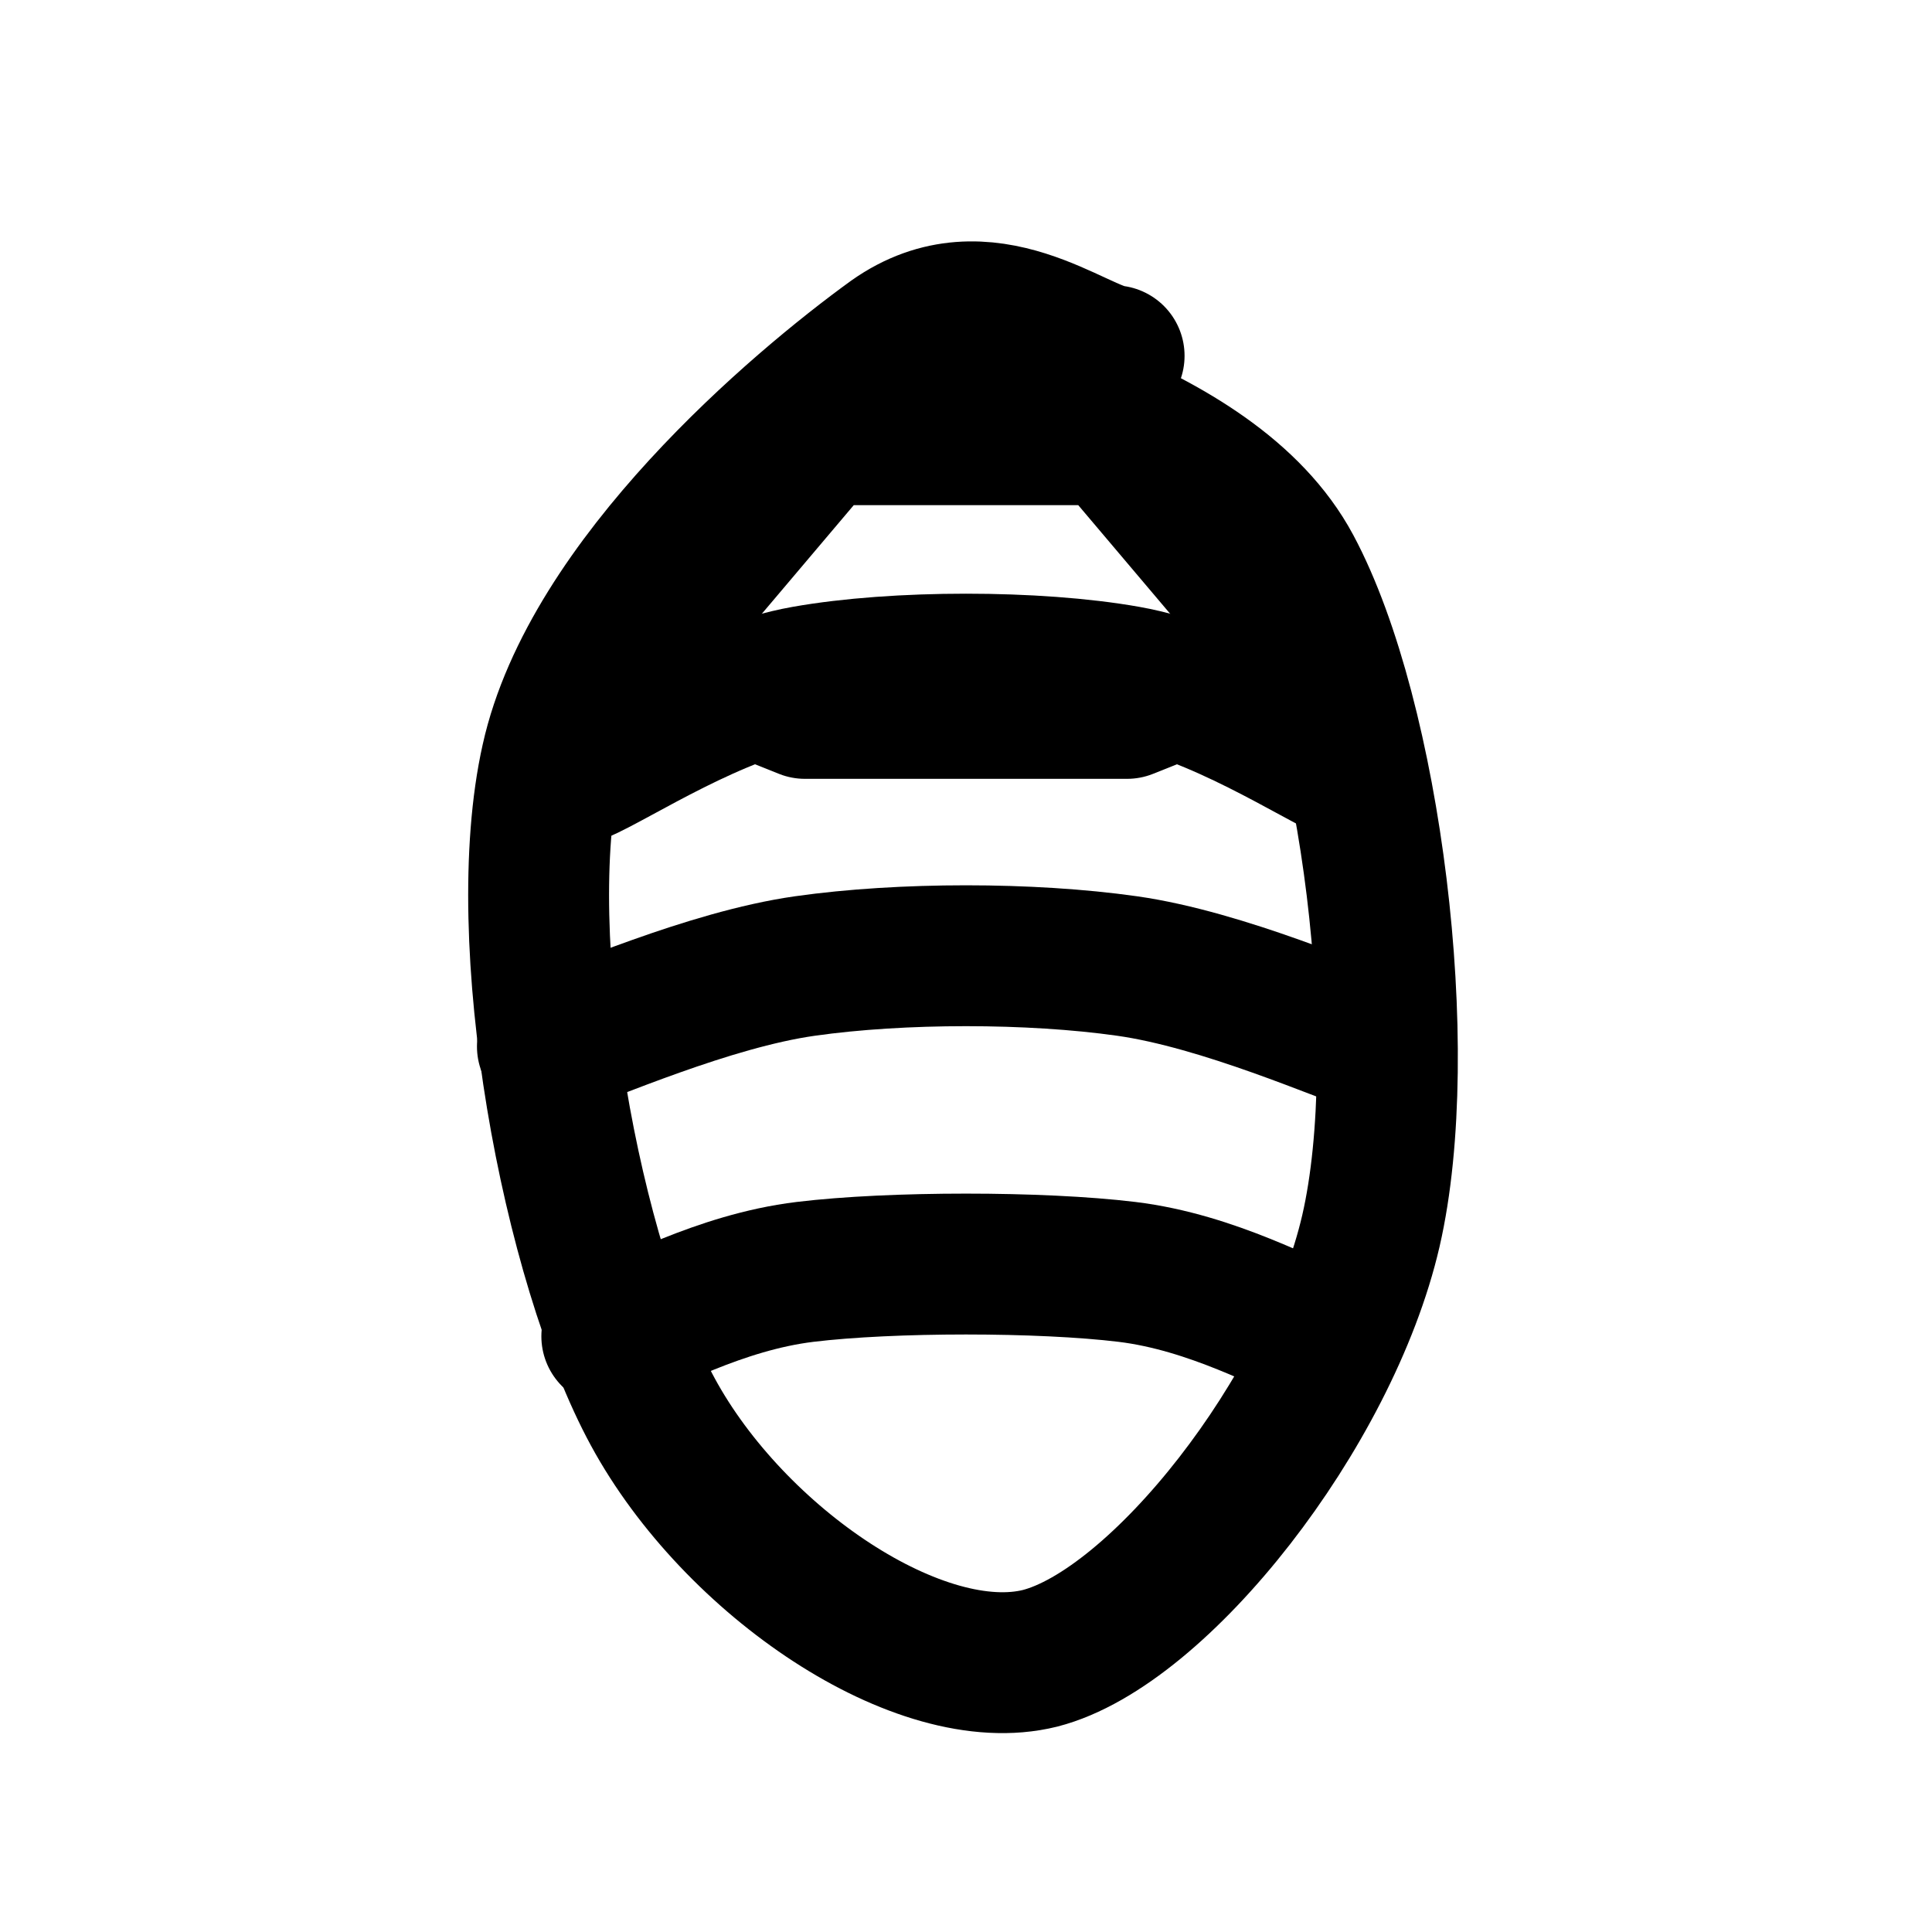
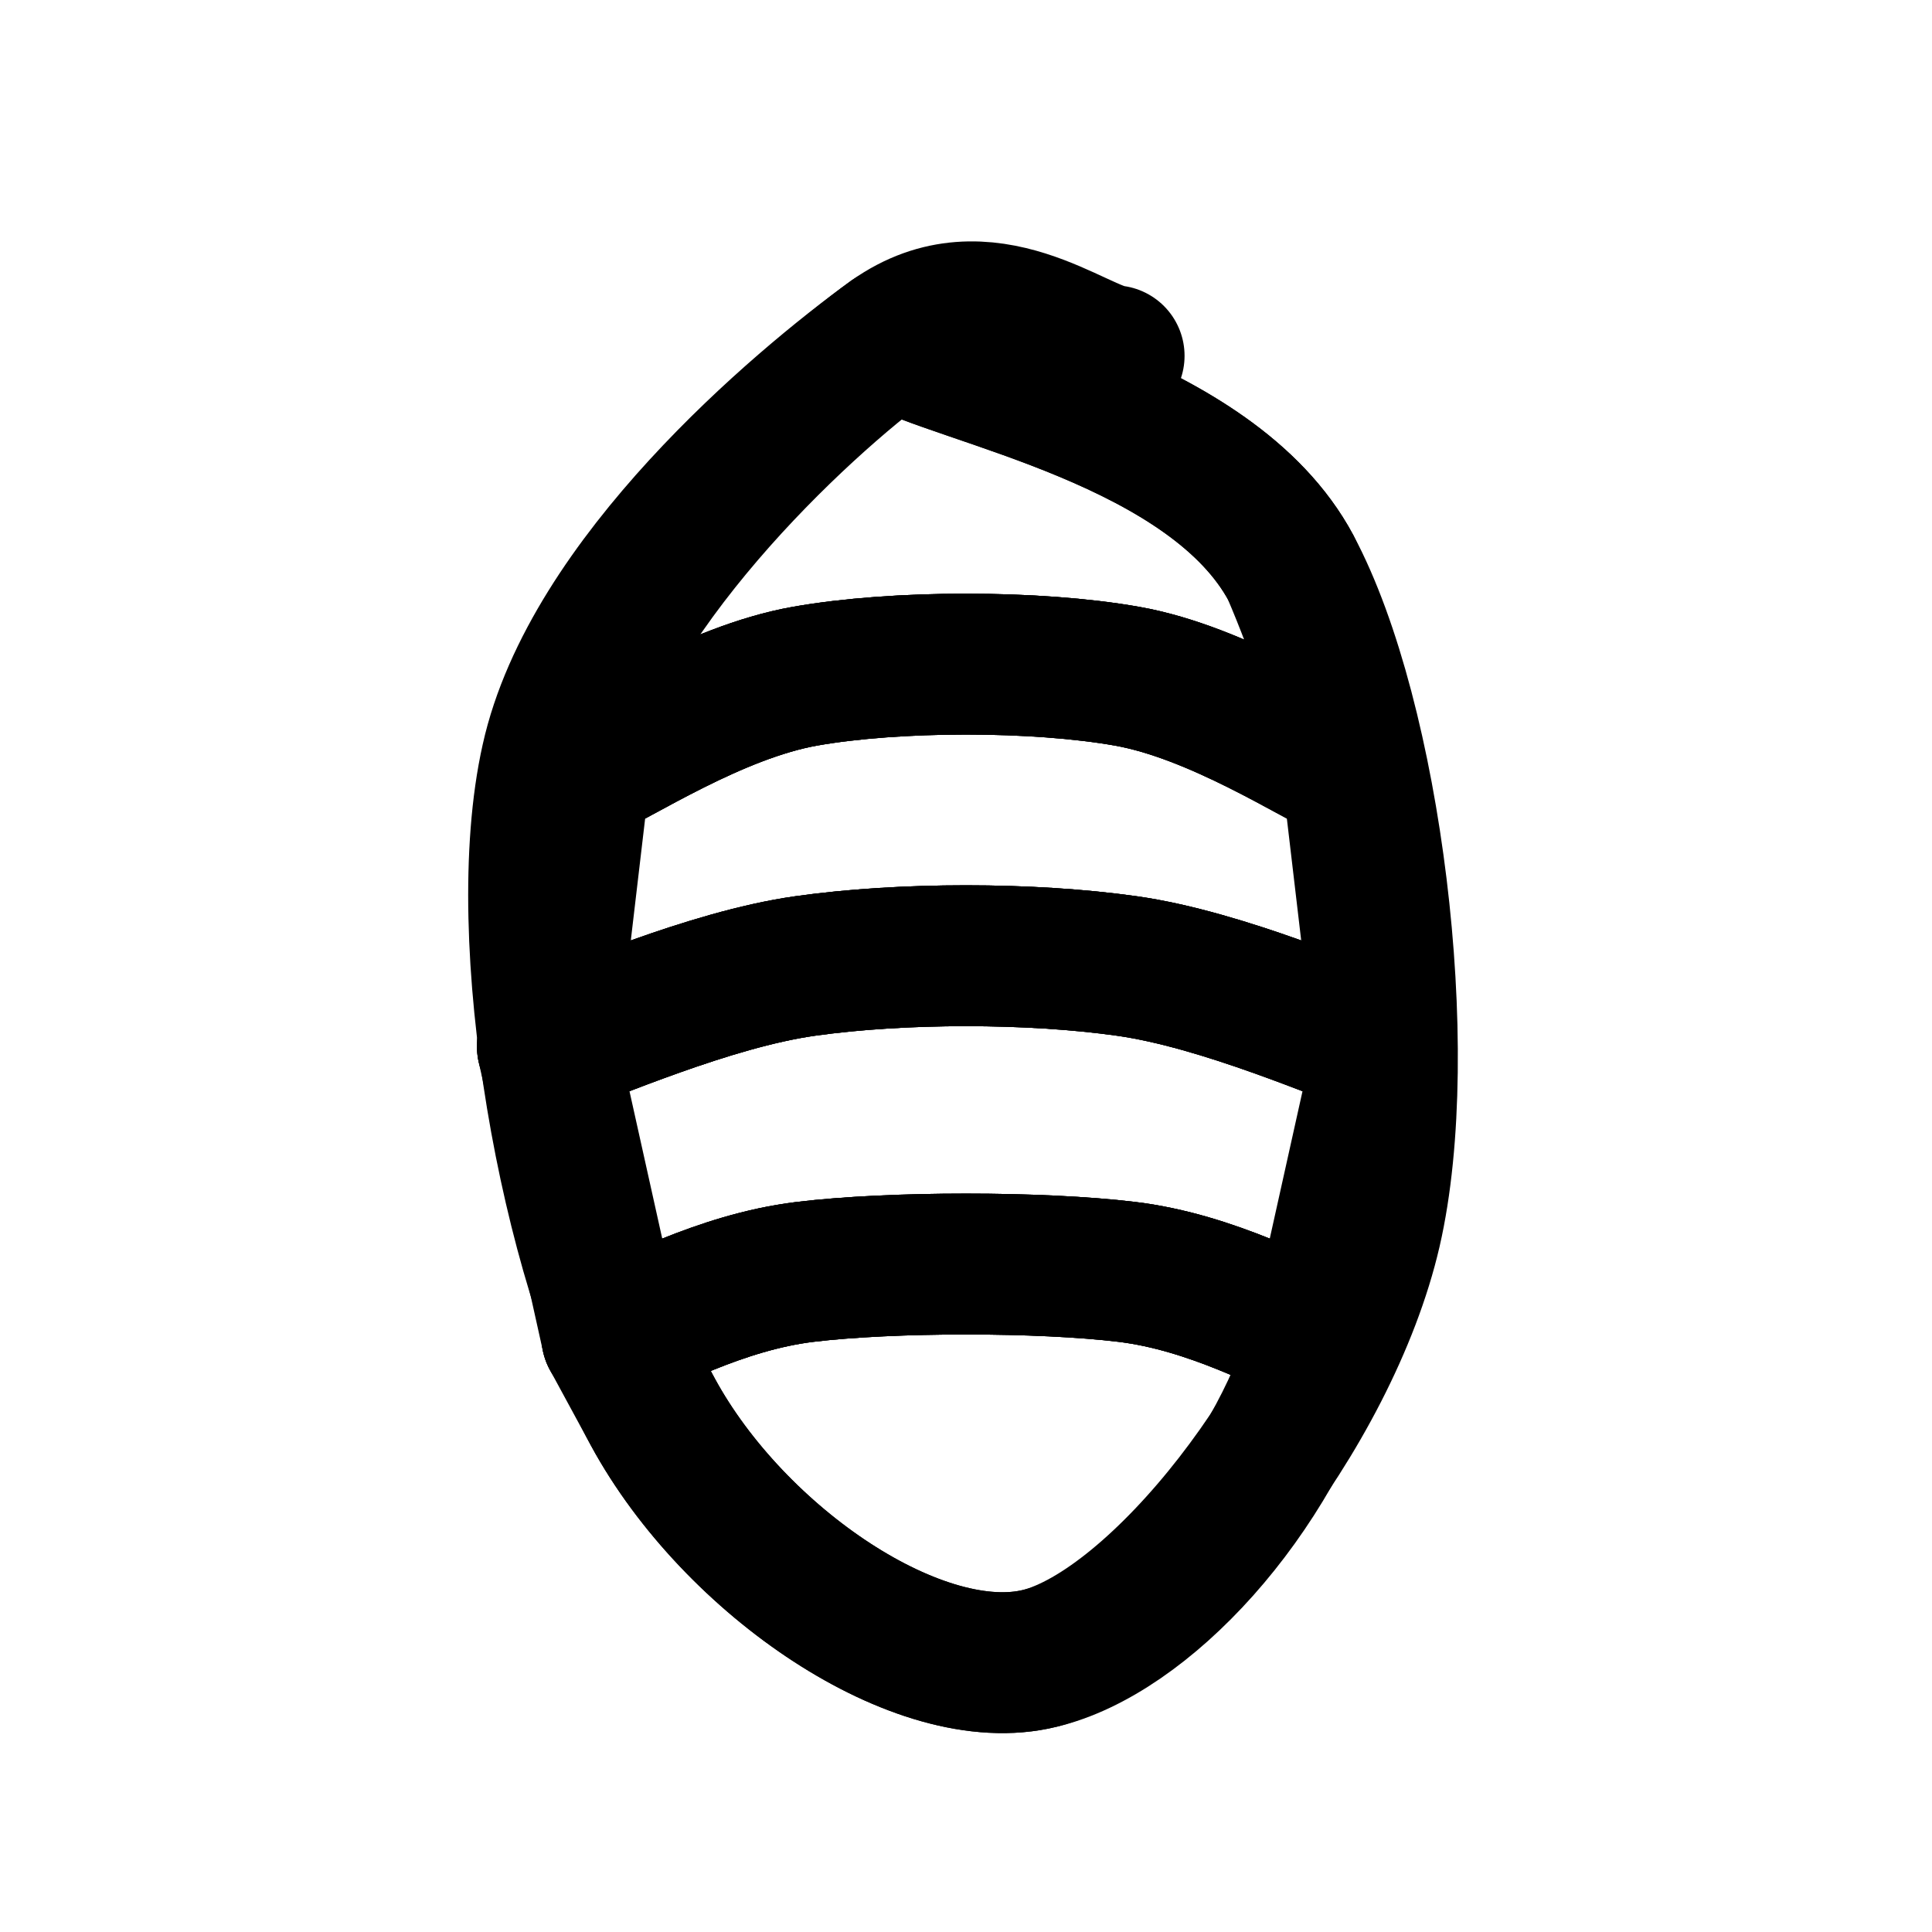
<svg xmlns="http://www.w3.org/2000/svg" viewBox="0 0 24 24" fill="none" stroke="currentColor" stroke-width="1.75" stroke-linecap="round" stroke-linejoin="round">
  <path d="M 11.08 4.2 C 11.91 4.68 15.05 5.21 16.04 7.06 C 17.03 8.91 17.55 13.03 17.03 15.29 C 16.51 17.54 14.4 20.22 12.92 20.6 C 11.43 20.97 9.12 19.4 8.11 17.54 C 7.1 15.68 6.35 11.67 6.85 9.44 C 7.34 7.22 9.92 5.04 11.08 4.2 C 12.25 3.37 13.38 4.38 13.84 4.42" />
  <path d="M 7.2 9.6 C 7.67 9.4 8.87 8.6 10 8.4 C 11.13 8.2 12.87 8.2 14 8.4 C 15.13 8.6 16.33 9.4 16.8 9.6" />
  <path d="M 6.8 13 C 7.33 12.83 8.8 12.17 10 12 C 11.2 11.83 12.8 11.83 14 12 C 15.2 12.17 16.67 12.83 17.2 13" />
  <path d="M 7.6 16.6 C 8 16.47 8.93 15.93 10 15.8 C 11.07 15.67 12.93 15.67 14 15.8 C 15.07 15.93 16 16.47 16.4 16.6" />
-   <path d="M 8 8 L 10.2 5.4 L 13.8 5.4 L 16 8 L 14 8.8 L 10 8.8 Z" data-role="mark" data-rest="hidden" />
+   <path d="M 7.2 9.6 C 7.67 9.4 8.87 8.6 10 8.4 C 11.13 8.2 12.87 8.2 14 8.4 C 15.13 8.6 16.33 9.4 16.8 9.6 L 17.2 13 C 16.67 12.83 15.2 12.17 14 12 C 12.8 11.83 11.2 11.83 10 12 C 8.8 12.17 7.33 12.83 6.8 13 Z" data-role="step" data-rest="hidden" data-step="1" />
+   <path d="M 6.8 13 C 7.33 12.83 8.8 12.17 10 12 C 11.2 11.83 12.8 11.83 14 12 C 15.2 12.17 16.67 12.83 17.2 13 L 16.4 16.6 C 16 16.47 15.07 15.93 14 15.8 C 12.93 15.67 11.07 15.67 10 15.8 C 8.93 15.93 8 16.47 7.6 16.6 Z" data-role="step" data-rest="hidden" data-step="2" />
+   <path d="M 6.95 9.6 C 7.4 7.4 9.92 5.04 11.08 4.2 C 11.91 4.68 15.05 5.21 16.04 7.06 C 16.4 7.9 16.7 8.8 16.85 9.6 C 16.33 9.4 15.13 8.6 14 8.4 C 12.87 8.2 11.13 8.2 10 8.4 C 8.87 8.6 7.67 9.4 7.2 9.6 Z" data-role="step" data-rest="hidden" data-step="3" />
+   <path d="M 7.6 16.6 C 8 16.47 8.93 15.93 10 15.8 C 11.07 15.67 12.93 15.67 14 15.8 C 15.07 15.93 16 16.47 16.4 16.6 C 15.8 18.6 14.2 20.3 12.92 20.6 C 11.43 20.97 9.12 19.4 8.11 17.54 Z" data-role="step" data-rest="hidden" data-step="4" />
</svg>
